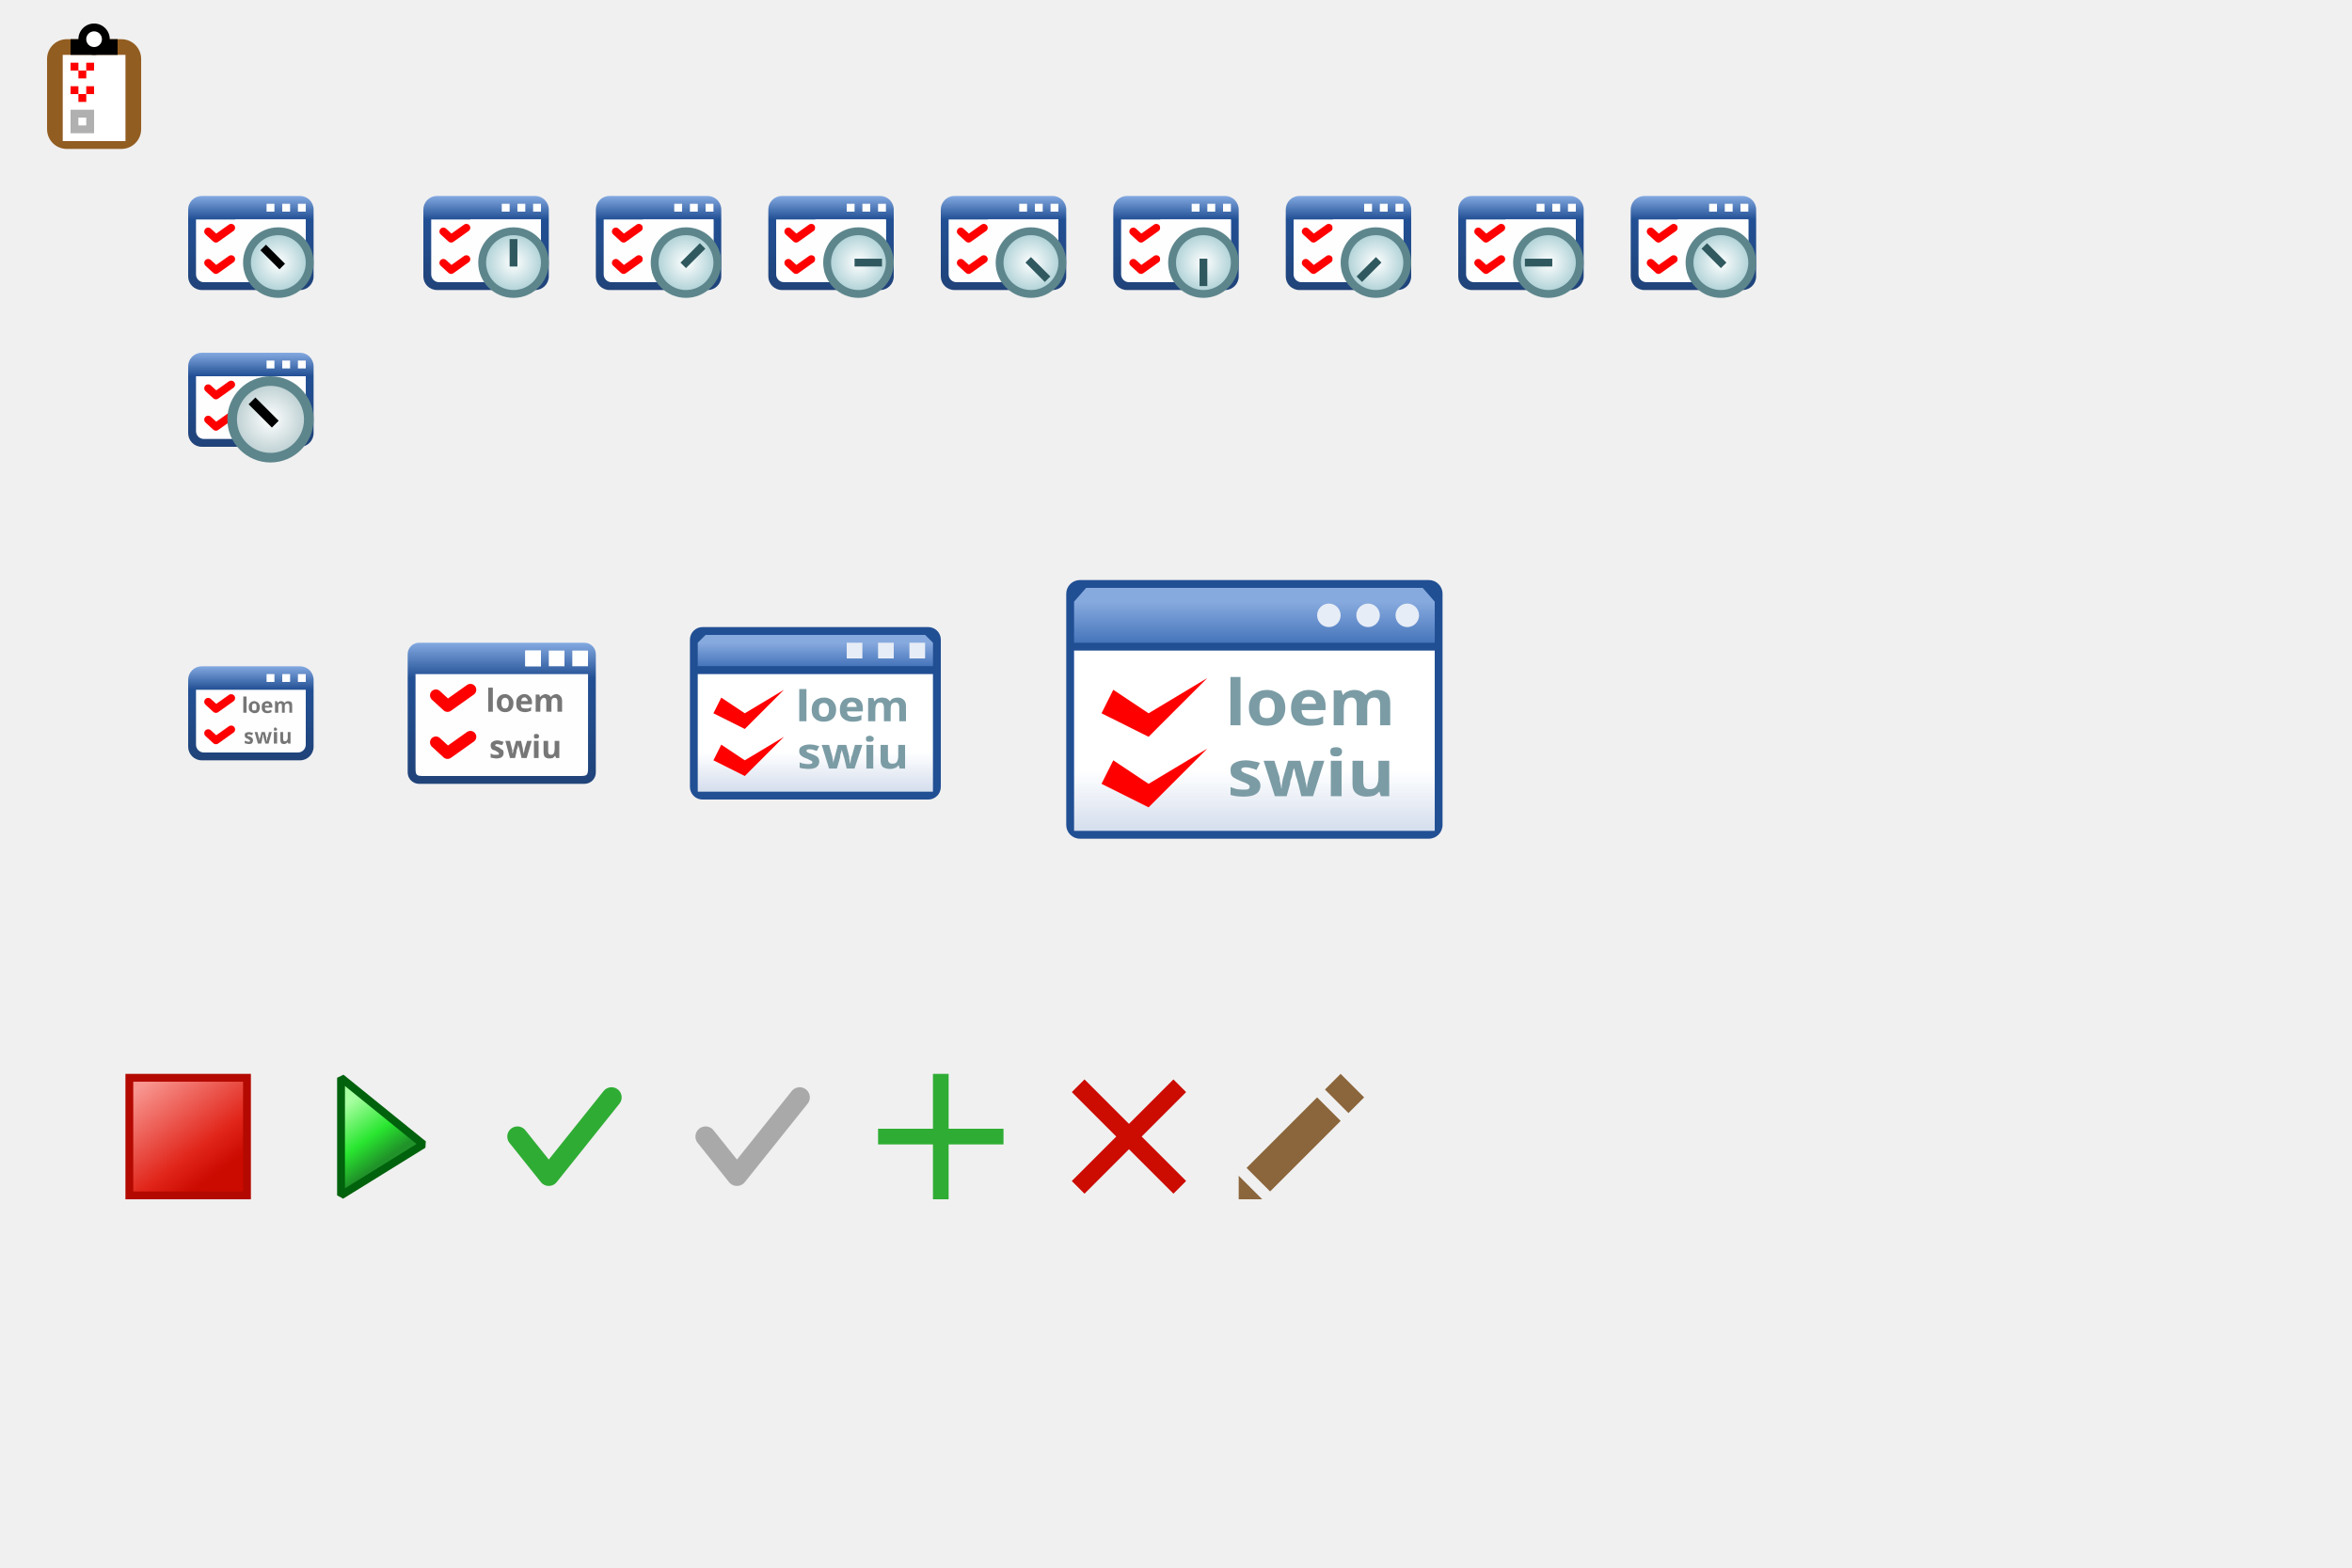
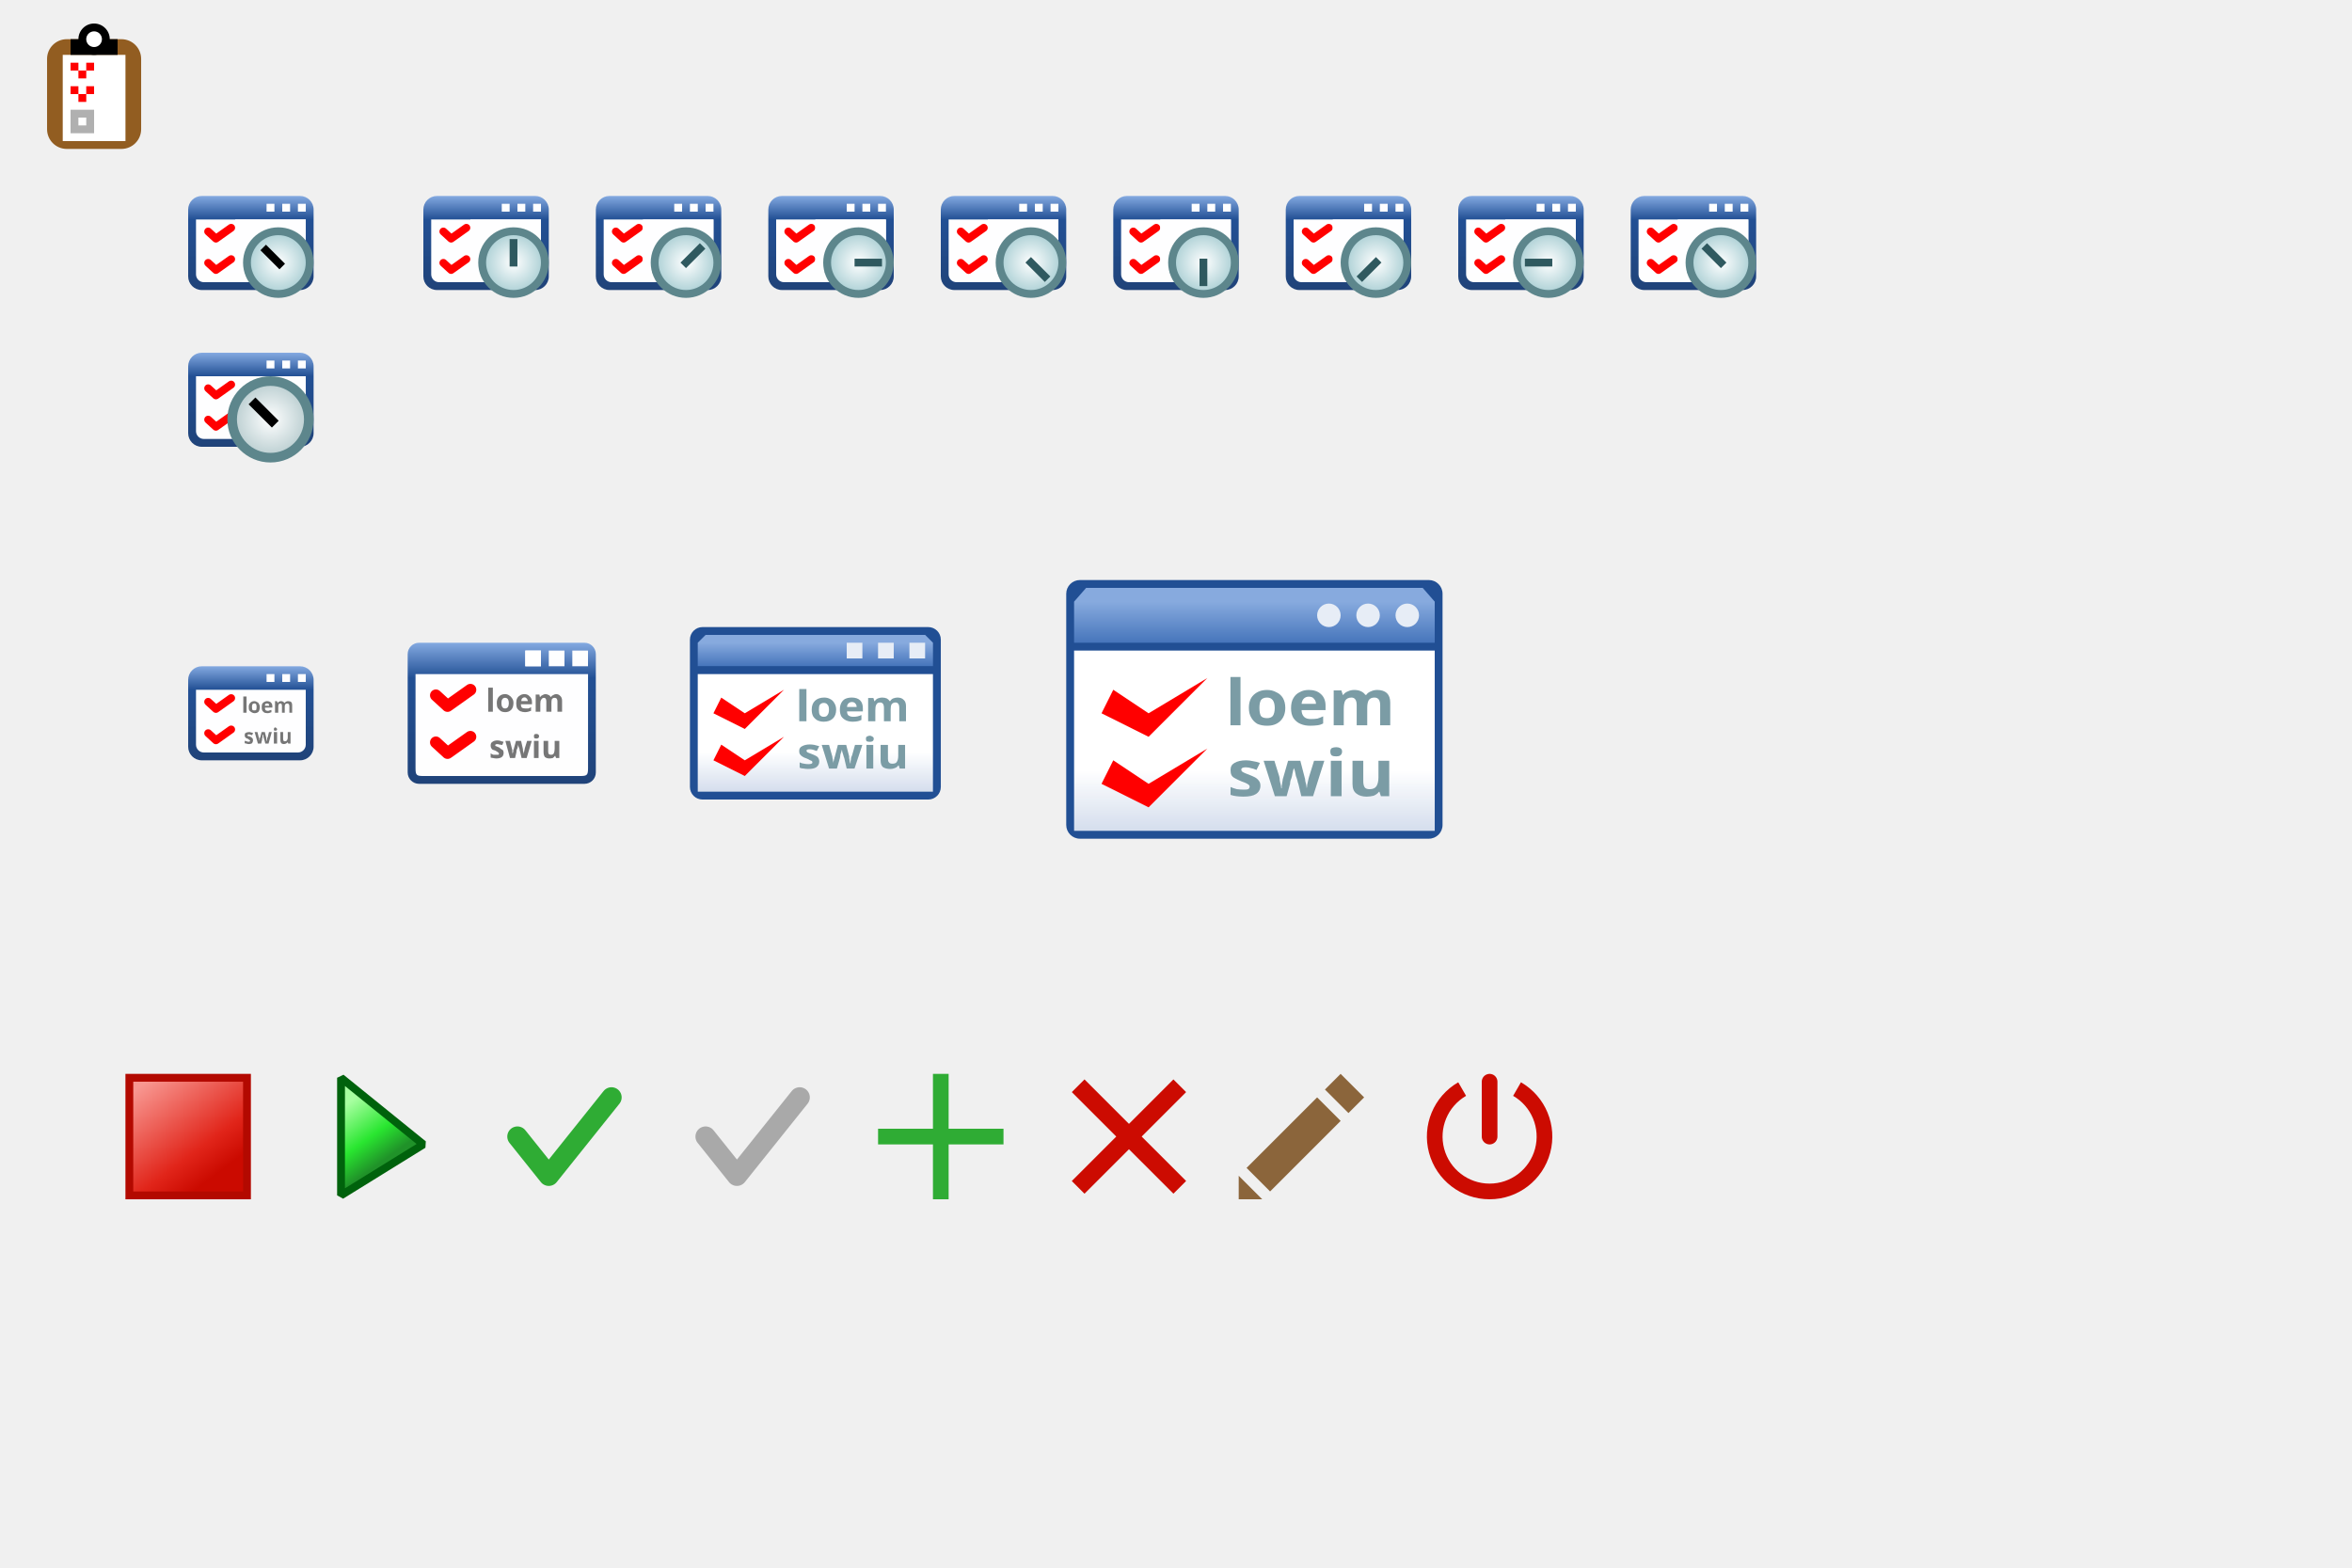
<svg xmlns="http://www.w3.org/2000/svg" xmlns:xlink="http://www.w3.org/1999/xlink" width="300" height="200" viewBox="0 0 79.375 52.917" version="1.1" id="svg5">
  <defs id="defs2">
    <linearGradient id="linearGradient10258">
      <stop style="stop-color:#d5deee;stop-opacity:0.953" offset="0" id="stop10254" />
      <stop style="stop-color:#ffffff;stop-opacity:1" offset="1" id="stop10256" />
    </linearGradient>
    <linearGradient id="linearGradient5505">
      <stop style="stop-color:#4675bb;stop-opacity:1" offset="0" id="stop5501" />
      <stop style="stop-color:#87aade;stop-opacity:1" offset="1" id="stop5503" />
    </linearGradient>
    <linearGradient id="linearGradient46044">
      <stop style="stop-color:#ffffff;stop-opacity:1" offset="0" id="stop46040" />
      <stop style="stop-color:#afc6c9;stop-opacity:1" offset="1" id="stop46042" />
    </linearGradient>
    <linearGradient id="linearGradient41202">
      <stop style="stop-color:#ffffff;stop-opacity:1" offset="0" id="stop41198" />
      <stop style="stop-color:#9ec8ce;stop-opacity:1" offset="1" id="stop41200" />
    </linearGradient>
    <linearGradient id="linearGradient26124">
      <stop style="stop-color:#204379;stop-opacity:1" offset="0" id="stop26120" />
      <stop style="stop-color:#214f94;stop-opacity:0.996" offset="0.75" id="stop26162" />
      <stop style="stop-color:#83a9e1;stop-opacity:0.996" offset="1" id="stop26122" />
    </linearGradient>
    <linearGradient xlink:href="#linearGradient26124" id="linearGradient26126" x1="7.673" y1="4.498" x2="7.673" y2="1.323" gradientUnits="userSpaceOnUse" />
    <radialGradient xlink:href="#linearGradient41202" id="radialGradient41204" cx="9.128" cy="9.393" fx="9.128" fy="9.393" r="0.926" gradientUnits="userSpaceOnUse" />
    <radialGradient xlink:href="#linearGradient41202" id="radialGradient41204-6" cx="9.128" cy="9.393" fx="9.128" fy="9.393" r="0.926" gradientUnits="userSpaceOnUse" />
    <radialGradient xlink:href="#linearGradient41202" id="radialGradient45768" cx="9.128" cy="9.393" fx="9.128" fy="9.393" r="0.926" gradientUnits="userSpaceOnUse" />
    <radialGradient xlink:href="#linearGradient41202" id="radialGradient45776" cx="9.128" cy="9.393" fx="9.128" fy="9.393" r="0.926" gradientUnits="userSpaceOnUse" />
    <radialGradient xlink:href="#linearGradient46044" id="radialGradient45793" gradientUnits="userSpaceOnUse" cx="9.128" cy="9.393" fx="9.128" fy="9.393" r="0.926" />
    <radialGradient xlink:href="#linearGradient41202" id="radialGradient45795" gradientUnits="userSpaceOnUse" cx="9.128" cy="9.393" fx="9.128" fy="9.393" r="0.926" />
    <radialGradient xlink:href="#linearGradient41202" id="radialGradient41204-9" cx="9.128" cy="9.393" fx="9.128" fy="9.393" r="0.926" gradientUnits="userSpaceOnUse" />
    <radialGradient xlink:href="#linearGradient41202" id="radialGradient46209" cx="9.128" cy="9.393" fx="9.128" fy="9.393" r="0.926" gradientUnits="userSpaceOnUse" />
    <radialGradient xlink:href="#linearGradient41202" id="radialGradient46217" cx="9.128" cy="9.393" fx="9.128" fy="9.393" r="0.926" gradientUnits="userSpaceOnUse" />
    <radialGradient xlink:href="#linearGradient41202" id="radialGradient46234" gradientUnits="userSpaceOnUse" cx="9.128" cy="9.393" fx="9.128" fy="9.393" r="0.926" />
    <radialGradient xlink:href="#linearGradient41202" id="radialGradient41204-9-3" cx="9.128" cy="9.393" fx="9.128" fy="9.393" r="0.926" gradientUnits="userSpaceOnUse" />
    <radialGradient xlink:href="#linearGradient41202" id="radialGradient46234-6" gradientUnits="userSpaceOnUse" cx="9.128" cy="9.393" fx="9.128" fy="9.393" r="0.926" />
    <radialGradient xlink:href="#linearGradient41202" id="radialGradient41204-9-3-3" cx="9.128" cy="9.393" fx="9.128" fy="9.393" r="0.926" gradientUnits="userSpaceOnUse" />
    <radialGradient xlink:href="#linearGradient41202" id="radialGradient46234-6-5" gradientUnits="userSpaceOnUse" cx="9.128" cy="9.393" fx="9.128" fy="9.393" r="0.926" />
    <radialGradient xlink:href="#linearGradient41202" id="radialGradient41204-9-3-3-8" cx="9.128" cy="9.393" fx="9.128" fy="9.393" r="0.926" gradientUnits="userSpaceOnUse" />
    <radialGradient xlink:href="#linearGradient41202" id="radialGradient46234-6-5-8" gradientUnits="userSpaceOnUse" cx="9.128" cy="9.393" fx="9.128" fy="9.393" r="0.926" />
    <radialGradient xlink:href="#linearGradient41202" id="radialGradient41204-9-3-3-8-9" cx="9.128" cy="9.393" fx="9.128" fy="9.393" r="0.926" gradientUnits="userSpaceOnUse" />
    <radialGradient xlink:href="#linearGradient41202" id="radialGradient46234-6-5-8-6" gradientUnits="userSpaceOnUse" cx="9.128" cy="9.393" fx="9.128" fy="9.393" r="0.926" />
    <radialGradient xlink:href="#linearGradient41202" id="radialGradient41204-9-3-3-8-9-2" cx="9.128" cy="9.393" fx="9.128" fy="9.393" r="0.926" gradientUnits="userSpaceOnUse" />
    <radialGradient xlink:href="#linearGradient41202" id="radialGradient46234-6-5-8-6-2" gradientUnits="userSpaceOnUse" cx="9.128" cy="9.393" fx="9.128" fy="9.393" r="0.926" />
    <radialGradient xlink:href="#linearGradient41202" id="radialGradient41204-9-3-3-8-9-2-0" cx="9.128" cy="9.393" fx="9.128" fy="9.393" r="0.926" gradientUnits="userSpaceOnUse" />
    <radialGradient xlink:href="#linearGradient41202" id="radialGradient46234-6-5-8-6-2-7" gradientUnits="userSpaceOnUse" cx="9.128" cy="9.393" fx="9.128" fy="9.393" r="0.926" />
    <radialGradient xlink:href="#linearGradient41202" id="radialGradient41204-9-3-3-8-9-2-0-3" cx="9.128" cy="9.393" fx="9.128" fy="9.393" r="0.926" gradientUnits="userSpaceOnUse" />
    <radialGradient xlink:href="#linearGradient41202" id="radialGradient46234-6-5-8-6-2-7-6" gradientUnits="userSpaceOnUse" cx="9.128" cy="9.393" fx="9.128" fy="9.393" r="0.926" />
    <linearGradient xlink:href="#linearGradient5505" id="linearGradient5507" x1="16.669" y1="22.49" x2="16.669" y2="21.696" gradientUnits="userSpaceOnUse" />
    <linearGradient xlink:href="#linearGradient10258" id="linearGradient10260" x1="17.727" y1="26.987" x2="17.727" y2="25.4" gradientUnits="userSpaceOnUse" />
    <linearGradient xlink:href="#linearGradient26124" id="linearGradient26126-9" x1="7.673" y1="4.498" x2="7.673" y2="1.323" gradientUnits="userSpaceOnUse" gradientTransform="matrix(1.5,0,0,1.5,4.233334,19.71146)" />
    <linearGradient xlink:href="#linearGradient10258" id="linearGradient10260-0" x1="17.727" y1="26.987" x2="17.727" y2="25.4" gradientUnits="userSpaceOnUse" gradientTransform="matrix(1.533334,0,0,1.533333,13.12333,-12.9293)" />
    <linearGradient xlink:href="#linearGradient5505" id="linearGradient5507-0" x1="16.669" y1="22.49" x2="16.669" y2="21.696" gradientUnits="userSpaceOnUse" gradientTransform="matrix(1.533333,0,0,1.756413,13.12334,-17.79837)" />
    <linearGradient xlink:href="#linearGradient3293" id="linearGradient3295" x1="27.517" y1="32.279" x2="26.194" y2="30.427" gradientUnits="userSpaceOnUse" />
    <linearGradient id="linearGradient3293">
      <stop style="stop-color:#209229;stop-opacity:1" offset="0" id="stop3289" />
      <stop style="stop-color:#29e630;stop-opacity:1" offset="0.398" id="stop3953" />
      <stop style="stop-color:#a7ffa0;stop-opacity:1" offset="1" id="stop3291" />
    </linearGradient>
    <linearGradient xlink:href="#linearGradient992" id="linearGradient994" x1="23.775" y1="32.511" x2="21.275" y2="29.165" gradientUnits="userSpaceOnUse" gradientTransform="matrix(0.9377291,0,0,0.9377291,-14.65991,8.8991)" />
    <linearGradient id="linearGradient992">
      <stop style="stop-color:#cb0a00;stop-opacity:1" offset="0" id="stop988" />
      <stop style="stop-color:#e1251a;stop-opacity:1" offset="0.266" id="stop1414" />
      <stop style="stop-color:#f89791;stop-opacity:1" offset="1" id="stop990" />
    </linearGradient>
  </defs>
  <g id="layer1">
    <rect style="fill:#ffffff;fill-opacity:0.005;stroke:none;stroke-width:1.409;stroke-opacity:1" id="rect2316" width="4.233" height="4.233" x="1.058" y="0.794" />
    <rect style="fill:#925d21;fill-opacity:1;stroke:none;stroke-width:1.311" id="rect846" width="3.175" height="3.704" x="1.588" y="1.323" ry="0.665" />
    <rect style="fill:#ffffff;fill-opacity:1;stroke:none;stroke-width:0.949" id="rect846-3" width="2.117" height="2.91" x="2.117" y="1.852" />
    <rect style="fill:#000000;fill-opacity:1;stroke:none;stroke-width:0.518" id="rect1640" width="1.587" height="0.529" x="2.381" y="1.323" />
    <circle style="fill:#000000;fill-opacity:1;stroke:none;stroke-width:0.345" id="path1832" cx="3.175" cy="1.323" r="0.529" />
    <circle style="fill:#ffffff;fill-opacity:1;stroke:none;stroke-width:0.173" id="path1832-6" cx="3.175" cy="1.323" r="0.265" />
    <g id="g4530">
      <rect style="fill:#ff0000;fill-opacity:0.994;stroke:none;stroke-width:0.518;stroke-opacity:1" id="rect3743" width="0.265" height="0.265" x="2.381" y="2.117" />
      <rect style="fill:#ff0000;fill-opacity:0.994;stroke:none;stroke-width:0.518;stroke-opacity:1" id="rect3743-7" width="0.265" height="0.265" x="2.646" y="2.381" />
      <rect style="fill:#ff0000;fill-opacity:0.994;stroke:none;stroke-width:0.518;stroke-opacity:1" id="rect3743-5" width="0.265" height="0.265" x="2.91" y="2.117" />
    </g>
    <path id="rect4090" style="fill:#b0b0b0;fill-opacity:0.994;stroke:none;stroke-width:1.958;stroke-opacity:1" d="m 9,14 v 3 h 3 v -3 z m 1,1 h 1 v 1 h -1 z" transform="scale(0.2645833)" />
    <use x="0" y="0" xlink:href="#g4530" id="use4612" transform="translate(3.7683713e-8,0.7937501)" width="100%" height="100%" />
    <g id="g37198" transform="translate(0,21.16667)">
      <rect style="fill:#e3e3e3;fill-opacity:0;stroke:none;stroke-width:1.118;stroke-opacity:1" id="rect4653" width="4.233" height="4.233" x="6.35" y="0.794" />
      <rect style="fill:url(#linearGradient26126);fill-opacity:1;stroke:none;stroke-width:0.598;stroke-opacity:1" id="rect5175" width="4.233" height="3.175" x="6.35" y="1.323" ry="0.459" />
      <path id="rect5175-1" style="fill:#ffffff;fill-opacity:0.996;stroke-width:1.727" d="m 25,8 v 7 c 0,0.554 0.446,1 1,1 h 12 c 0.554,0 1,-0.446 1,-1 V 8 Z" transform="scale(0.2645833)" />
      <path style="fill:none;stroke:#ff0000;stroke-width:0.265;stroke-linecap:round;stroke-linejoin:round;stroke-miterlimit:4;stroke-dasharray:none;stroke-opacity:1" d="M 7.025,2.523 L 7.287,2.763 L 7.801,2.398" id="path14596" />
      <text xml:space="preserve" style="font-style:normal;font-weight:normal;font-size:0.706px;line-height:1.25;font-family:sans-serif;letter-spacing:0px;word-spacing:0px;fill:#767676;fill-opacity:1;stroke:none;stroke-width:0.265" x="8.149" y="2.893" id="text17077">
        <tspan id="tspan17075" style="font-style:normal;font-variant:normal;font-weight:bold;font-stretch:normal;font-size:0.706px;font-family:sans-serif;-inkscape-font-specification:'sans-serif Bold';fill:#767676;fill-opacity:1;stroke-width:0.265" x="8.149" y="2.893">loem</tspan>
      </text>
      <text xml:space="preserve" style="font-style:normal;font-weight:normal;font-size:0.706px;line-height:1.25;font-family:sans-serif;letter-spacing:0px;word-spacing:0px;fill:#767676;fill-opacity:1;stroke:none;stroke-width:0.265" x="8.226" y="3.933" id="text17077-2">
        <tspan id="tspan17075-7" style="font-style:normal;font-variant:normal;font-weight:bold;font-stretch:normal;font-size:0.706px;font-family:sans-serif;-inkscape-font-specification:'sans-serif Bold';fill:#767676;fill-opacity:1;stroke-width:0.265" x="8.226" y="3.933">swiu</tspan>
      </text>
      <rect style="fill:#ffffff;fill-opacity:0.996;stroke:none;stroke-width:0.265;stroke-miterlimit:4;stroke-dasharray:none;stroke-opacity:1" id="rect25811" width="0.265" height="0.265" x="10.054" y="1.587" />
      <rect style="fill:#ffffff;fill-opacity:0.996;stroke:none;stroke-width:0.265;stroke-miterlimit:4;stroke-dasharray:none;stroke-opacity:1" id="rect25811-0" width="0.265" height="0.265" x="9.525" y="1.587" />
      <rect style="fill:#ffffff;fill-opacity:0.996;stroke:none;stroke-width:0.265;stroke-miterlimit:4;stroke-dasharray:none;stroke-opacity:1" id="rect25811-9" width="0.265" height="0.265" x="8.996" y="1.587" />
      <use x="0" y="0" xlink:href="#path14596" id="use35922" transform="translate(0,1.058333)" width="100%" height="100%" />
    </g>
    <use x="0" y="0" xlink:href="#g37198" id="use37200" width="100%" height="100%" transform="translate(0,-15.875)" />
    <rect style="fill:#fefeff;fill-opacity:1;stroke:none;stroke-width:0.265;stroke-linecap:round;stroke-linejoin:round;stroke-miterlimit:4;stroke-dasharray:none;stroke-opacity:1" id="rect39736" width="2.381" height="1.587" x="7.938" y="7.408" />
    <g id="g38892" transform="matrix(1.285714,0,0,1.285714,-2.343453,-3.212798)" style="fill:url(#radialGradient41204);fill-opacity:1">
      <ellipse style="fill:url(#radialGradient41204);fill-opacity:1;stroke:#5d868c;stroke-width:0.206;stroke-linecap:round;stroke-linejoin:round;stroke-miterlimit:4;stroke-dasharray:none;stroke-opacity:1" id="path37328" cx="9.128" cy="9.393" rx="0.823" ry="0.823" />
      <path style="fill:url(#radialGradient41204);fill-opacity:1;stroke:#000000;stroke-width:0.206;stroke-linecap:butt;stroke-linejoin:miter;stroke-miterlimit:4;stroke-dasharray:none;stroke-opacity:1" d="M 9.231,9.496 L 8.731,8.996" id="path38322" />
    </g>
    <use x="0" y="0" xlink:href="#g37198" id="use37200-8" transform="translate(7.9375,-15.875)" width="100%" height="100%" />
    <rect style="fill:#fefeff;fill-opacity:1;stroke:none;stroke-width:0.265;stroke-linecap:round;stroke-linejoin:round;stroke-miterlimit:4;stroke-dasharray:none;stroke-opacity:1" id="rect39736-97" width="2.381" height="1.587" x="15.875" y="7.408" />
    <use x="0" y="0" xlink:href="#g37198" id="use37200-7" width="100%" height="100%" transform="translate(0,-10.58333)" />
    <rect style="fill:#fefeff;fill-opacity:1;stroke:none;stroke-width:0.265;stroke-linecap:round;stroke-linejoin:round;stroke-miterlimit:4;stroke-dasharray:none;stroke-opacity:1" id="rect39736-9" width="2.381" height="1.587" x="7.938" y="12.7" />
    <g id="g38892-2" transform="matrix(1.571428,0,0,1.571429,-5.216071,-0.6047651)" style="fill:url(#radialGradient41204-6);fill-opacity:1">
      <ellipse style="fill:url(#radialGradient45793);fill-opacity:1;stroke:#5d868c;stroke-width:0.206;stroke-linecap:round;stroke-linejoin:round;stroke-miterlimit:4;stroke-dasharray:none;stroke-opacity:1" id="path37328-0" cx="9.128" cy="9.393" rx="0.823" ry="0.823" />
      <path style="fill:url(#radialGradient45795);fill-opacity:1;stroke:#000000;stroke-width:0.206;stroke-linecap:butt;stroke-linejoin:miter;stroke-miterlimit:4;stroke-dasharray:none;stroke-opacity:1" d="M 9.231,9.496 L 8.731,8.996" id="path38322-2" />
    </g>
    <g id="g48518">
      <g id="g38892-3" transform="matrix(1.285714,0,0,1.285714,5.594047,-3.212798)" style="fill:url(#radialGradient41204-9);fill-opacity:1">
        <ellipse style="fill:url(#radialGradient46234);fill-opacity:1;stroke:#5d868c;stroke-width:0.206;stroke-linecap:round;stroke-linejoin:round;stroke-miterlimit:4;stroke-dasharray:none;stroke-opacity:1" id="path37328-6" cx="9.128" cy="9.393" rx="0.823" ry="0.823" />
      </g>
      <path style="fill:none;stroke:#2f595f;stroke-width:0.263;stroke-linecap:butt;stroke-linejoin:miter;stroke-miterlimit:4;stroke-dasharray:none;stroke-opacity:1" d="M 17.33,8.07 V 8.996" id="path46700" />
    </g>
    <use x="0" y="0" xlink:href="#g37198" id="use37200-8-1" transform="translate(13.75834,-15.875)" width="100%" height="100%" />
    <rect style="fill:#fefeff;fill-opacity:1;stroke:none;stroke-width:0.265;stroke-linecap:round;stroke-linejoin:round;stroke-miterlimit:4;stroke-dasharray:none;stroke-opacity:1" id="rect39736-97-5" width="2.381" height="1.587" x="21.696" y="7.408" />
    <g id="g48518-5" transform="translate(5.820834)">
      <g id="g38892-3-4" transform="matrix(1.285714,0,0,1.285714,5.594047,-3.212798)" style="fill:url(#radialGradient41204-9-3);fill-opacity:1">
        <ellipse style="fill:url(#radialGradient46234-6);fill-opacity:1;stroke:#5d868c;stroke-width:0.206;stroke-linecap:round;stroke-linejoin:round;stroke-miterlimit:4;stroke-dasharray:none;stroke-opacity:1" id="path37328-6-7" cx="9.128" cy="9.393" rx="0.823" ry="0.823" />
      </g>
      <path style="fill:none;stroke:#2f595f;stroke-width:0.263;stroke-linecap:butt;stroke-linejoin:miter;stroke-miterlimit:4;stroke-dasharray:none;stroke-opacity:1" d="M 17.891,8.302 L 17.237,8.957" id="path46700-6" />
    </g>
    <use x="0" y="0" xlink:href="#g37198" id="use37200-8-1-2" transform="translate(19.57917,-15.875)" width="100%" height="100%" />
    <rect style="fill:#fefeff;fill-opacity:1;stroke:none;stroke-width:0.265;stroke-linecap:round;stroke-linejoin:round;stroke-miterlimit:4;stroke-dasharray:none;stroke-opacity:1" id="rect39736-97-5-5" width="2.381" height="1.587" x="27.517" y="7.408" />
    <g id="g48518-5-4" transform="translate(11.64167)">
      <g id="g38892-3-4-7" transform="matrix(1.285714,0,0,1.285714,5.594047,-3.212798)" style="fill:url(#radialGradient41204-9-3-3);fill-opacity:1">
        <ellipse style="fill:url(#radialGradient46234-6-5);fill-opacity:1;stroke:#5d868c;stroke-width:0.206;stroke-linecap:round;stroke-linejoin:round;stroke-miterlimit:4;stroke-dasharray:none;stroke-opacity:1" id="path37328-6-7-4" cx="9.128" cy="9.393" rx="0.823" ry="0.823" />
      </g>
      <path style="fill:none;stroke:#2f595f;stroke-width:0.263;stroke-linecap:butt;stroke-linejoin:miter;stroke-miterlimit:4;stroke-dasharray:none;stroke-opacity:1" d="m 18.124,8.864 l -0.926,2e-7" id="path46700-6-4" />
    </g>
    <use x="0" y="0" xlink:href="#g37198" id="use37200-8-1-2-4" transform="translate(25.40001,-15.875)" width="100%" height="100%" />
    <rect style="fill:#fefeff;fill-opacity:1;stroke:none;stroke-width:0.265;stroke-linecap:round;stroke-linejoin:round;stroke-miterlimit:4;stroke-dasharray:none;stroke-opacity:1" id="rect39736-97-5-5-3" width="2.381" height="1.587" x="33.338" y="7.408" />
    <g id="g48518-5-4-1" transform="translate(17.46251)">
      <g id="g38892-3-4-7-4" transform="matrix(1.285714,0,0,1.285714,5.594047,-3.212798)" style="fill:url(#radialGradient41204-9-3-3-8);fill-opacity:1">
        <ellipse style="fill:url(#radialGradient46234-6-5-8);fill-opacity:1;stroke:#5d868c;stroke-width:0.206;stroke-linecap:round;stroke-linejoin:round;stroke-miterlimit:4;stroke-dasharray:none;stroke-opacity:1" id="path37328-6-7-4-9" cx="9.128" cy="9.393" rx="0.823" ry="0.823" />
      </g>
      <path style="fill:none;stroke:#2f595f;stroke-width:0.263;stroke-linecap:butt;stroke-linejoin:miter;stroke-miterlimit:4;stroke-dasharray:none;stroke-opacity:1" d="M 17.891,9.425 L 17.237,8.77" id="path46700-6-4-2" />
    </g>
    <use x="0" y="0" xlink:href="#g37198" id="use37200-8-1-2-4-4" transform="translate(31.22085,-15.875)" width="100%" height="100%" />
    <rect style="fill:#fefeff;fill-opacity:1;stroke:none;stroke-width:0.265;stroke-linecap:round;stroke-linejoin:round;stroke-miterlimit:4;stroke-dasharray:none;stroke-opacity:1" id="rect39736-97-5-5-3-9" width="2.381" height="1.587" x="39.158" y="7.408" />
    <g id="g48518-5-4-1-5" transform="translate(23.28334)">
      <g id="g38892-3-4-7-4-0" transform="matrix(1.285714,0,0,1.285714,5.594047,-3.212798)" style="fill:url(#radialGradient41204-9-3-3-8-9);fill-opacity:1">
        <ellipse style="fill:url(#radialGradient46234-6-5-8-6);fill-opacity:1;stroke:#5d868c;stroke-width:0.206;stroke-linecap:round;stroke-linejoin:round;stroke-miterlimit:4;stroke-dasharray:none;stroke-opacity:1" id="path37328-6-7-4-9-4" cx="9.128" cy="9.393" rx="0.823" ry="0.823" />
      </g>
      <path style="fill:none;stroke:#2f595f;stroke-width:0.263;stroke-linecap:butt;stroke-linejoin:miter;stroke-miterlimit:4;stroke-dasharray:none;stroke-opacity:1" d="M 17.33,9.657 L 17.33,8.731" id="path46700-6-4-2-8" />
    </g>
    <use x="0" y="0" xlink:href="#g37198" id="use37200-8-1-2-4-4-6" transform="translate(37.04168,-15.875)" width="100%" height="100%" />
    <rect style="fill:#fefeff;fill-opacity:1;stroke:none;stroke-width:0.265;stroke-linecap:round;stroke-linejoin:round;stroke-miterlimit:4;stroke-dasharray:none;stroke-opacity:1" id="rect39736-97-5-5-3-9-1" width="2.381" height="1.587" x="44.979" y="7.408" />
    <g id="g48518-5-4-1-5-0" transform="translate(29.10418)">
      <g id="g38892-3-4-7-4-0-6" transform="matrix(1.285714,0,0,1.285714,5.594047,-3.212798)" style="fill:url(#radialGradient41204-9-3-3-8-9-2);fill-opacity:1">
        <ellipse style="fill:url(#radialGradient46234-6-5-8-6-2);fill-opacity:1;stroke:#5d868c;stroke-width:0.206;stroke-linecap:round;stroke-linejoin:round;stroke-miterlimit:4;stroke-dasharray:none;stroke-opacity:1" id="path37328-6-7-4-9-4-1" cx="9.128" cy="9.393" rx="0.823" ry="0.823" />
      </g>
      <path style="fill:none;stroke:#2f595f;stroke-width:0.263;stroke-linecap:butt;stroke-linejoin:miter;stroke-miterlimit:4;stroke-dasharray:none;stroke-opacity:1" d="m 16.769,9.425 l 0.655,-0.655" id="path46700-6-4-2-8-5" />
    </g>
    <use x="0" y="0" xlink:href="#g37198" id="use37200-8-1-2-4-4-6-7" transform="translate(42.86252,-15.875)" width="100%" height="100%" />
    <rect style="fill:#fefeff;fill-opacity:1;stroke:none;stroke-width:0.265;stroke-linecap:round;stroke-linejoin:round;stroke-miterlimit:4;stroke-dasharray:none;stroke-opacity:1" id="rect39736-97-5-5-3-9-1-1" width="2.381" height="1.587" x="50.8" y="7.408" />
    <g id="g48518-5-4-1-5-0-1" transform="translate(34.92502)">
      <g id="g38892-3-4-7-4-0-6-5" transform="matrix(1.285714,0,0,1.285714,5.594047,-3.212798)" style="fill:url(#radialGradient41204-9-3-3-8-9-2-0);fill-opacity:1">
        <ellipse style="fill:url(#radialGradient46234-6-5-8-6-2-7);fill-opacity:1;stroke:#5d868c;stroke-width:0.206;stroke-linecap:round;stroke-linejoin:round;stroke-miterlimit:4;stroke-dasharray:none;stroke-opacity:1" id="path37328-6-7-4-9-4-1-9" cx="9.128" cy="9.393" rx="0.823" ry="0.823" />
      </g>
      <path style="fill:none;stroke:#2f595f;stroke-width:0.263;stroke-linecap:butt;stroke-linejoin:miter;stroke-miterlimit:4;stroke-dasharray:none;stroke-opacity:1" d="m 16.536,8.864 l 0.926,-1e-6" id="path46700-6-4-2-8-5-7" />
    </g>
    <use x="0" y="0" xlink:href="#g37198" id="use37200-8-1-2-4-4-6-7-3" transform="translate(48.68336,-15.875)" width="100%" height="100%" />
    <rect style="fill:#fefeff;fill-opacity:1;stroke:none;stroke-width:0.265;stroke-linecap:round;stroke-linejoin:round;stroke-miterlimit:4;stroke-dasharray:none;stroke-opacity:1" id="rect39736-97-5-5-3-9-1-1-9" width="2.381" height="1.587" x="56.621" y="7.408" />
    <g id="g48518-5-4-1-5-0-1-4" transform="translate(40.74585)">
      <g id="g38892-3-4-7-4-0-6-5-8" transform="matrix(1.285714,0,0,1.285714,5.594047,-3.212798)" style="fill:url(#radialGradient41204-9-3-3-8-9-2-0-3);fill-opacity:1">
        <ellipse style="fill:url(#radialGradient46234-6-5-8-6-2-7-6);fill-opacity:1;stroke:#5d868c;stroke-width:0.206;stroke-linecap:round;stroke-linejoin:round;stroke-miterlimit:4;stroke-dasharray:none;stroke-opacity:1" id="path37328-6-7-4-9-4-1-9-1" cx="9.128" cy="9.393" rx="0.823" ry="0.823" />
      </g>
      <path style="fill:none;stroke:#2f595f;stroke-width:0.263;stroke-linecap:butt;stroke-linejoin:miter;stroke-miterlimit:4;stroke-dasharray:none;stroke-opacity:1" d="m 16.769,8.302 l 0.655,0.655" id="path46700-6-4-2-8-5-7-2" />
    </g>
    <g id="g13208" transform="translate(8.466667)">
      <rect style="fill:#e3e3e3;fill-opacity:0;stroke:none;stroke-width:2.235;stroke-opacity:1" id="rect4653-7" width="8.467" height="8.467" x="14.817" y="19.844" />
      <rect style="fill:#214f94;fill-opacity:1;stroke:none;stroke-width:1.145;stroke-opacity:1" id="rect5175-4" width="8.467" height="5.821" x="14.817" y="21.167" ry="0.424" />
      <rect style="fill:url(#linearGradient10260);fill-opacity:1;fill-rule:evenodd;stroke-width:0.261" id="rect1880" width="7.937" height="3.969" x="15.081" y="22.754" ry="0" />
      <text xml:space="preserve" style="font-style:normal;font-weight:normal;font-size:1.482px;line-height:1.25;font-family:sans-serif;letter-spacing:0px;word-spacing:0px;fill:#7b9ca5;fill-opacity:1;stroke:none;stroke-width:0.556" x="17.772" y="25.196" id="text17077-8" transform="scale(1.034884,0.966292)">
        <tspan id="tspan17075-8" style="font-style:normal;font-variant:normal;font-weight:bold;font-stretch:normal;font-size:1.482px;font-family:sans-serif;-inkscape-font-specification:'sans-serif Bold';fill:#7b9ca5;fill-opacity:1;stroke-width:0.556" x="17.772" y="25.196">loem</tspan>
      </text>
      <text xml:space="preserve" style="font-style:normal;font-weight:normal;font-size:1.539px;line-height:1.25;font-family:sans-serif;letter-spacing:0px;word-spacing:0px;fill:#7b9ca5;fill-opacity:1;stroke:none;stroke-width:0.577" x="17.429" y="27.443" id="text17077-2-5" transform="scale(1.057836,0.9453262)">
        <tspan id="tspan17075-7-6" style="font-style:normal;font-variant:normal;font-weight:bold;font-stretch:normal;font-size:1.539px;font-family:sans-serif;-inkscape-font-specification:'sans-serif Bold';fill:#7b9ca5;fill-opacity:1;stroke-width:0.577" x="17.429" y="27.443">swiu</tspan>
      </text>
      <path id="rect5353" style="fill:url(#linearGradient5507);fill-rule:evenodd;stroke-width:0.258" d="m 15.346,21.431 h 7.408 l 0.265,0.265 v 0.79 h -7.938 v -0.79 z" />
      <rect style="fill:#e7edf6;fill-opacity:1;stroke:none;stroke-width:0.529;stroke-miterlimit:4;stroke-dasharray:none;stroke-opacity:1" id="rect25811-9-9" width="0.529" height="0.529" x="20.108" y="21.696" ry="0" />
      <use x="0" y="0" xlink:href="#rect25811-9-9" id="use3380" transform="translate(1.058333)" width="100%" height="100%" />
      <use x="0" y="0" xlink:href="#rect25811-9-9" id="use3382" transform="translate(2.116667)" width="100%" height="100%" />
      <path style="font-variation-settings:normal;opacity:1;vector-effect:none;fill:#ff0000;fill-opacity:1;stroke:none;stroke-width:0.064;stroke-linecap:round;stroke-linejoin:bevel;stroke-miterlimit:4;stroke-dasharray:none;stroke-dashoffset:0;stroke-opacity:1;-inkscape-stroke:none;stop-color:#000000;stop-opacity:1" d="M 15.61,24.077 L 15.875,23.548 l 0.794,0.529 l 1.323,-0.794 L 16.669,24.606 Z" id="path7864" />
      <use x="0" y="0" xlink:href="#path7864" id="use9696" transform="translate(0,1.5875)" width="100%" height="100%" />
    </g>
    <g id="g15919">
      <rect style="fill:#e3e3e3;fill-opacity:0;stroke:none;stroke-width:3.353;stroke-opacity:1" id="rect4653-7-8" width="12.7" height="12.7" x="35.983" y="17.727" />
      <rect style="fill:#214f94;fill-opacity:1;stroke:none;stroke-width:1.718;stroke-opacity:1" id="rect5175-4-8" width="12.7" height="8.731" x="35.983" y="19.579" ry="0.463" />
      <rect style="fill:url(#linearGradient10260-0);fill-opacity:1;fill-rule:evenodd;stroke-width:0.4" id="rect1880-1" width="12.171" height="6.085" x="36.248" y="21.96" ry="0" />
      <text xml:space="preserve" style="font-style:normal;font-weight:normal;font-size:2.224px;line-height:1.25;font-family:sans-serif;letter-spacing:0px;word-spacing:0px;fill:#7b9ca5;fill-opacity:1;stroke:none;stroke-width:0.834" x="39.953" y="25.335" id="text17077-8-0" transform="scale(1.034884,0.966292)">
        <tspan id="tspan17075-8-4" style="font-style:normal;font-variant:normal;font-weight:bold;font-stretch:normal;font-size:2.224px;font-family:sans-serif;-inkscape-font-specification:'sans-serif Bold';fill:#7b9ca5;fill-opacity:1;stroke-width:0.834" x="39.953" y="25.335">loem</tspan>
      </text>
      <text xml:space="preserve" style="font-style:normal;font-weight:normal;font-size:2.308px;line-height:1.25;font-family:sans-serif;letter-spacing:0px;word-spacing:0px;fill:#7b9ca5;fill-opacity:1;stroke:none;stroke-width:0.866" x="39.149" y="28.429" id="text17077-2-5-5" transform="scale(1.057836,0.9453262)">
        <tspan id="tspan17075-7-6-0" style="font-style:normal;font-variant:normal;font-weight:bold;font-stretch:normal;font-size:2.308px;font-family:sans-serif;-inkscape-font-specification:'sans-serif Bold';fill:#7b9ca5;fill-opacity:1;stroke-width:0.866" x="39.149" y="28.429">swiu</tspan>
      </text>
      <path id="rect5353-5" style="fill:url(#linearGradient5507-0);fill-rule:evenodd;stroke-width:0.423" d="m 36.654,19.844 h 11.359 l 0.406,0.465 v 1.387 H 36.248 v -1.387 z" />
      <rect style="fill:#e7edf6;fill-opacity:1;stroke:none;stroke-width:0.794;stroke-miterlimit:4;stroke-dasharray:none;stroke-opacity:1" id="rect25811-9-9-3" width="0.794" height="0.794" x="44.45" y="20.373" ry="0.397" />
      <use x="0" y="0" xlink:href="#rect25811-9-9-3" id="use3380-7" transform="translate(1.322919)" width="100%" height="100%" />
      <use x="0" y="0" xlink:href="#rect25811-9-9-3" id="use3382-9" transform="translate(2.645848)" width="100%" height="100%" />
      <path style="font-variation-settings:normal;vector-effect:none;fill:#ff0000;fill-opacity:1;stroke:none;stroke-width:0.096;stroke-linecap:round;stroke-linejoin:bevel;stroke-miterlimit:4;stroke-dasharray:none;stroke-dashoffset:0;stroke-opacity:1;-inkscape-stroke:none;stop-color:#000000" d="m 37.174,24.077 l 0.397,-0.794 l 1.191,0.794 l 1.984,-1.191 l -1.984,1.984 z" id="path7864-8" />
      <use x="0" y="0" xlink:href="#path7864-8" id="use9696-5" transform="translate(0,2.381251)" width="100%" height="100%" />
    </g>
    <g id="g14880">
      <rect style="fill:#e3e3e3;fill-opacity:0;stroke:none;stroke-width:1.677;stroke-opacity:1" id="rect4653-0" width="6.35" height="6.35" x="13.758" y="20.902" />
      <rect style="fill:url(#linearGradient26126-9);fill-opacity:1;stroke:none;stroke-width:0.897;stroke-opacity:1" id="rect5175-7" width="6.35" height="4.762" x="13.758" y="21.696" ry="0.384" />
      <path id="rect5175-1-6" style="fill:#ffffff;fill-opacity:0.996;stroke-width:0.73" d="m 14.023,22.754 v 3.175 c 0,0.238 0.034,0.265 0.265,0.265 h 5.292 c 0.23,0 0.265,-0.026 0.265,-0.265 l 0,-3.175 z" />
      <path style="fill:none;stroke:#ff0000;stroke-width:0.397;stroke-linecap:round;stroke-linejoin:round;stroke-miterlimit:4;stroke-dasharray:none;stroke-opacity:1" d="m 14.71,23.471 l 0.393,0.36 L 15.875,23.283" id="path14596-2" />
      <text xml:space="preserve" style="font-style:normal;font-weight:normal;font-size:1.058px;line-height:1.25;font-family:sans-serif;letter-spacing:0px;word-spacing:0px;fill:#767676;fill-opacity:1;stroke:none;stroke-width:0.397" x="16.397" y="24.027" id="text17077-0">
        <tspan id="tspan17075-6" style="font-style:normal;font-variant:normal;font-weight:bold;font-stretch:normal;font-size:1.058px;font-family:sans-serif;-inkscape-font-specification:'sans-serif Bold';fill:#767676;fill-opacity:1;stroke-width:0.397" x="16.397" y="24.027">loem</tspan>
      </text>
      <text xml:space="preserve" style="font-style:normal;font-weight:normal;font-size:1.058px;line-height:1.25;font-family:sans-serif;letter-spacing:0px;word-spacing:0px;fill:#767676;fill-opacity:1;stroke:none;stroke-width:0.397" x="16.513" y="25.587" id="text17077-2-7">
        <tspan id="tspan17075-7-0" style="font-style:normal;font-variant:normal;font-weight:bold;font-stretch:normal;font-size:1.058px;font-family:sans-serif;-inkscape-font-specification:'sans-serif Bold';fill:#767676;fill-opacity:1;stroke-width:0.397" x="16.513" y="25.587">swiu</tspan>
      </text>
      <rect style="fill:#ffffff;fill-opacity:0.996;stroke:none;stroke-width:0.529;stroke-miterlimit:4;stroke-dasharray:none;stroke-opacity:1" id="rect25811-9-2" width="0.529" height="0.529" x="17.727" y="21.96" />
      <use x="0" y="0" xlink:href="#path14596-2" id="use35922-5" transform="translate(2.17699e-8,1.587501)" width="100%" height="100%" />
      <use x="0" y="0" xlink:href="#rect25811-9-2" id="use13831" />
      <use x="0" y="0" xlink:href="#rect25811-9-2" transform="translate(0.7937499)" id="use13833" />
      <use x="0" y="0" xlink:href="#rect25811-9-2" transform="translate(1.5875)" id="use13835" />
    </g>
    <g id="g5659" style="display:inline" transform="translate(-14.55208,6.879167)">
      <rect style="fill:none;fill-opacity:1;fill-rule:evenodd;stroke-width:0.265" id="rect2624" width="4.233" height="4.233" x="25.135" y="29.369" />
      <path style="font-variation-settings:normal;opacity:1;fill:url(#linearGradient3295);fill-opacity:1;stroke:#00620c;stroke-width:0.265;stroke-linecap:round;stroke-linejoin:bevel;stroke-miterlimit:4;stroke-dasharray:none;stroke-dashoffset:0;stroke-opacity:1;stop-color:#000000;stop-opacity:1" d="m 26.061,29.501 v 3.969 l 2.778,-1.72 z" id="path3159" />
    </g>
    <rect style="display:inline;fill:url(#linearGradient994);fill-opacity:1;fill-rule:evenodd;stroke:#b30900;stroke-width:0.264;stroke-miterlimit:4;stroke-dasharray:none;stroke-opacity:1" id="rect846-2" width="3.97" height="3.97" x="4.365" y="36.38" ry="0" />
    <g id="g4272">
      <rect style="fill:none;fill-rule:evenodd;stroke-width:0.423;stroke:none" id="rect1133" width="4.233" height="4.233" x="16.933" y="36.248" ry="0" />
      <path style="font-variation-settings:normal;opacity:1;fill:none;fill-opacity:1;stroke:#2fac34;stroke-width:0.685;stroke-linecap:round;stroke-linejoin:round;stroke-miterlimit:4;stroke-dasharray:none;stroke-dashoffset:0;stroke-opacity:1;stop-color:#000000;stop-opacity:1" d="m 17.462,38.365 l 1.058,1.323 l 2.117,-2.646" id="path1304" />
    </g>
    <g id="g4272-7" transform="translate(6.35)">
      <rect style="fill:none;fill-rule:evenodd;stroke:none;stroke-width:0.423" id="rect1133-9" width="4.233" height="4.233" x="16.933" y="36.248" ry="0" />
      <path style="font-variation-settings:normal;opacity:1;fill:none;fill-opacity:1;stroke:#a9a9a9;stroke-width:0.685;stroke-linecap:round;stroke-linejoin:round;stroke-miterlimit:4;stroke-dasharray:none;stroke-dashoffset:0;stroke-opacity:1;stop-color:#000000;stop-opacity:1" d="m 17.462,38.365 l 1.058,1.323 l 2.117,-2.646" id="path1304-0" />
    </g>
    <g id="g4984">
      <rect style="fill:#ffffff;fill-rule:evenodd;stroke:none;stroke-width:0.423;stroke-opacity:1;fill-opacity:0" id="rect1133-9-7" width="4.233" height="4.233" x="29.633" y="36.248" ry="0" />
      <path style="font-variation-settings:normal;opacity:1;fill:none;fill-opacity:1;stroke:#2fac34;stroke-width:0.529;stroke-linecap:butt;stroke-linejoin:bevel;stroke-miterlimit:4;stroke-dasharray:none;stroke-dashoffset:0;stroke-opacity:1;stop-color:#000000;stop-opacity:1" d="m 29.633,38.365 h 4.233" id="path2271" />
      <use x="0" y="0" xlink:href="#path2271" id="use4673" transform="rotate(90,31.75,38.36458)" width="100%" height="100%" />
    </g>
    <g id="g9319">
      <rect style="fill:#ffffff;fill-opacity:0;fill-rule:evenodd;stroke:none;stroke-width:0.423;stroke-opacity:1" id="rect1133-9-7-1" width="4.233" height="4.233" x="35.983" y="36.248" ry="0" />
      <g id="g5231" transform="matrix(1.145833,0,0,1.145833,-5.556251,-5.594836)">
        <path style="font-variation-settings:normal;fill:none;fill-opacity:1;stroke:#cc0b01;stroke-width:0.529;stroke-linecap:butt;stroke-linejoin:bevel;stroke-miterlimit:4;stroke-dasharray:none;stroke-dashoffset:0;stroke-opacity:1;stop-color:#000000" d="m 36.603,39.861 l 2.993,-2.993" id="path2271-6" />
        <use x="0" y="0" xlink:href="#path2271-6" id="use4673-2" transform="rotate(90,38.1,38.36458)" width="100%" height="100%" style="stroke-width:1;stroke-miterlimit:4;stroke-dasharray:none" />
      </g>
    </g>
    <g id="g12361">
      <rect style="fill:#ffffff;fill-opacity:0;fill-rule:evenodd;stroke:none;stroke-width:0.423;stroke-opacity:1" id="rect1133-9-7-1-6" width="4.233" height="4.233" x="41.804" y="36.248" ry="0" />
      <path style="font-variation-settings:normal;opacity:1;fill:#8b653b;fill-opacity:1;stroke:none;stroke-width:0;stroke-linecap:round;stroke-linejoin:bevel;stroke-miterlimit:4;stroke-dasharray:none;stroke-dashoffset:0;stroke-opacity:1;stop-color:#000000;stop-opacity:1" d="M 41.804,40.481 V 39.688 l 0.794,0.794 z" id="path10128" />
      <path style="font-variation-settings:normal;opacity:1;fill:#8b653b;fill-opacity:1;stroke:none;stroke-width:0;stroke-linecap:round;stroke-linejoin:bevel;stroke-miterlimit:4;stroke-dasharray:none;stroke-dashoffset:0;stroke-opacity:1;stop-color:#000000;stop-opacity:1" d="m 42.069,39.423 l 0.794,0.794 l 2.381,-2.381 l -0.794,-0.794 z" id="path10130" />
      <path style="font-variation-settings:normal;opacity:1;fill:#8b653b;fill-opacity:1;stroke:none;stroke-width:0;stroke-linecap:round;stroke-linejoin:bevel;stroke-miterlimit:4;stroke-dasharray:none;stroke-dashoffset:0;stroke-opacity:1;stop-color:#000000;stop-opacity:1" d="m 45.508,37.571 l -0.794,-0.794 l 0.529,-0.529 l 0.794,0.794 z" id="path10302" />
    </g>
+     <g id="g17648">
+       <rect style="fill:#ffffff;fill-opacity:0;fill-rule:evenodd;stroke:none;stroke-width:0.423;stroke-opacity:1" id="rect1133-9-7-1-6-1" width="4.233" height="4.233" x="48.154" y="36.248" ry="0" />
+       <path style="fill:none;fill-rule:evenodd;stroke:#cc0b01;stroke-width:0.529;stroke-miterlimit:4;stroke-dasharray:none;stroke-opacity:1" id="path13549" d="m 51.197,36.761 a 1.852,1.852 0 0 1 0.863,2.083 a 1.852,1.852 0 0 1 -1.789,1.373 a 1.852,1.852 0 0 1 -1.789,-1.373 a 1.852,1.852 0 0 1 0.863,-2.083" />
+       <path style="font-variation-settings:normal;opacity:1;fill:none;fill-opacity:1;stroke:#cc0b01;stroke-width:0.529;stroke-linecap:round;stroke-linejoin:bevel;stroke-miterlimit:4;stroke-dasharray:none;stroke-dashoffset:0;stroke-opacity:1;stop-color:#000000;stop-opacity:1" d="m 50.271,36.513 v 1.852 v 0" id="path15204" />
+     </g>
  </g>
</svg>
